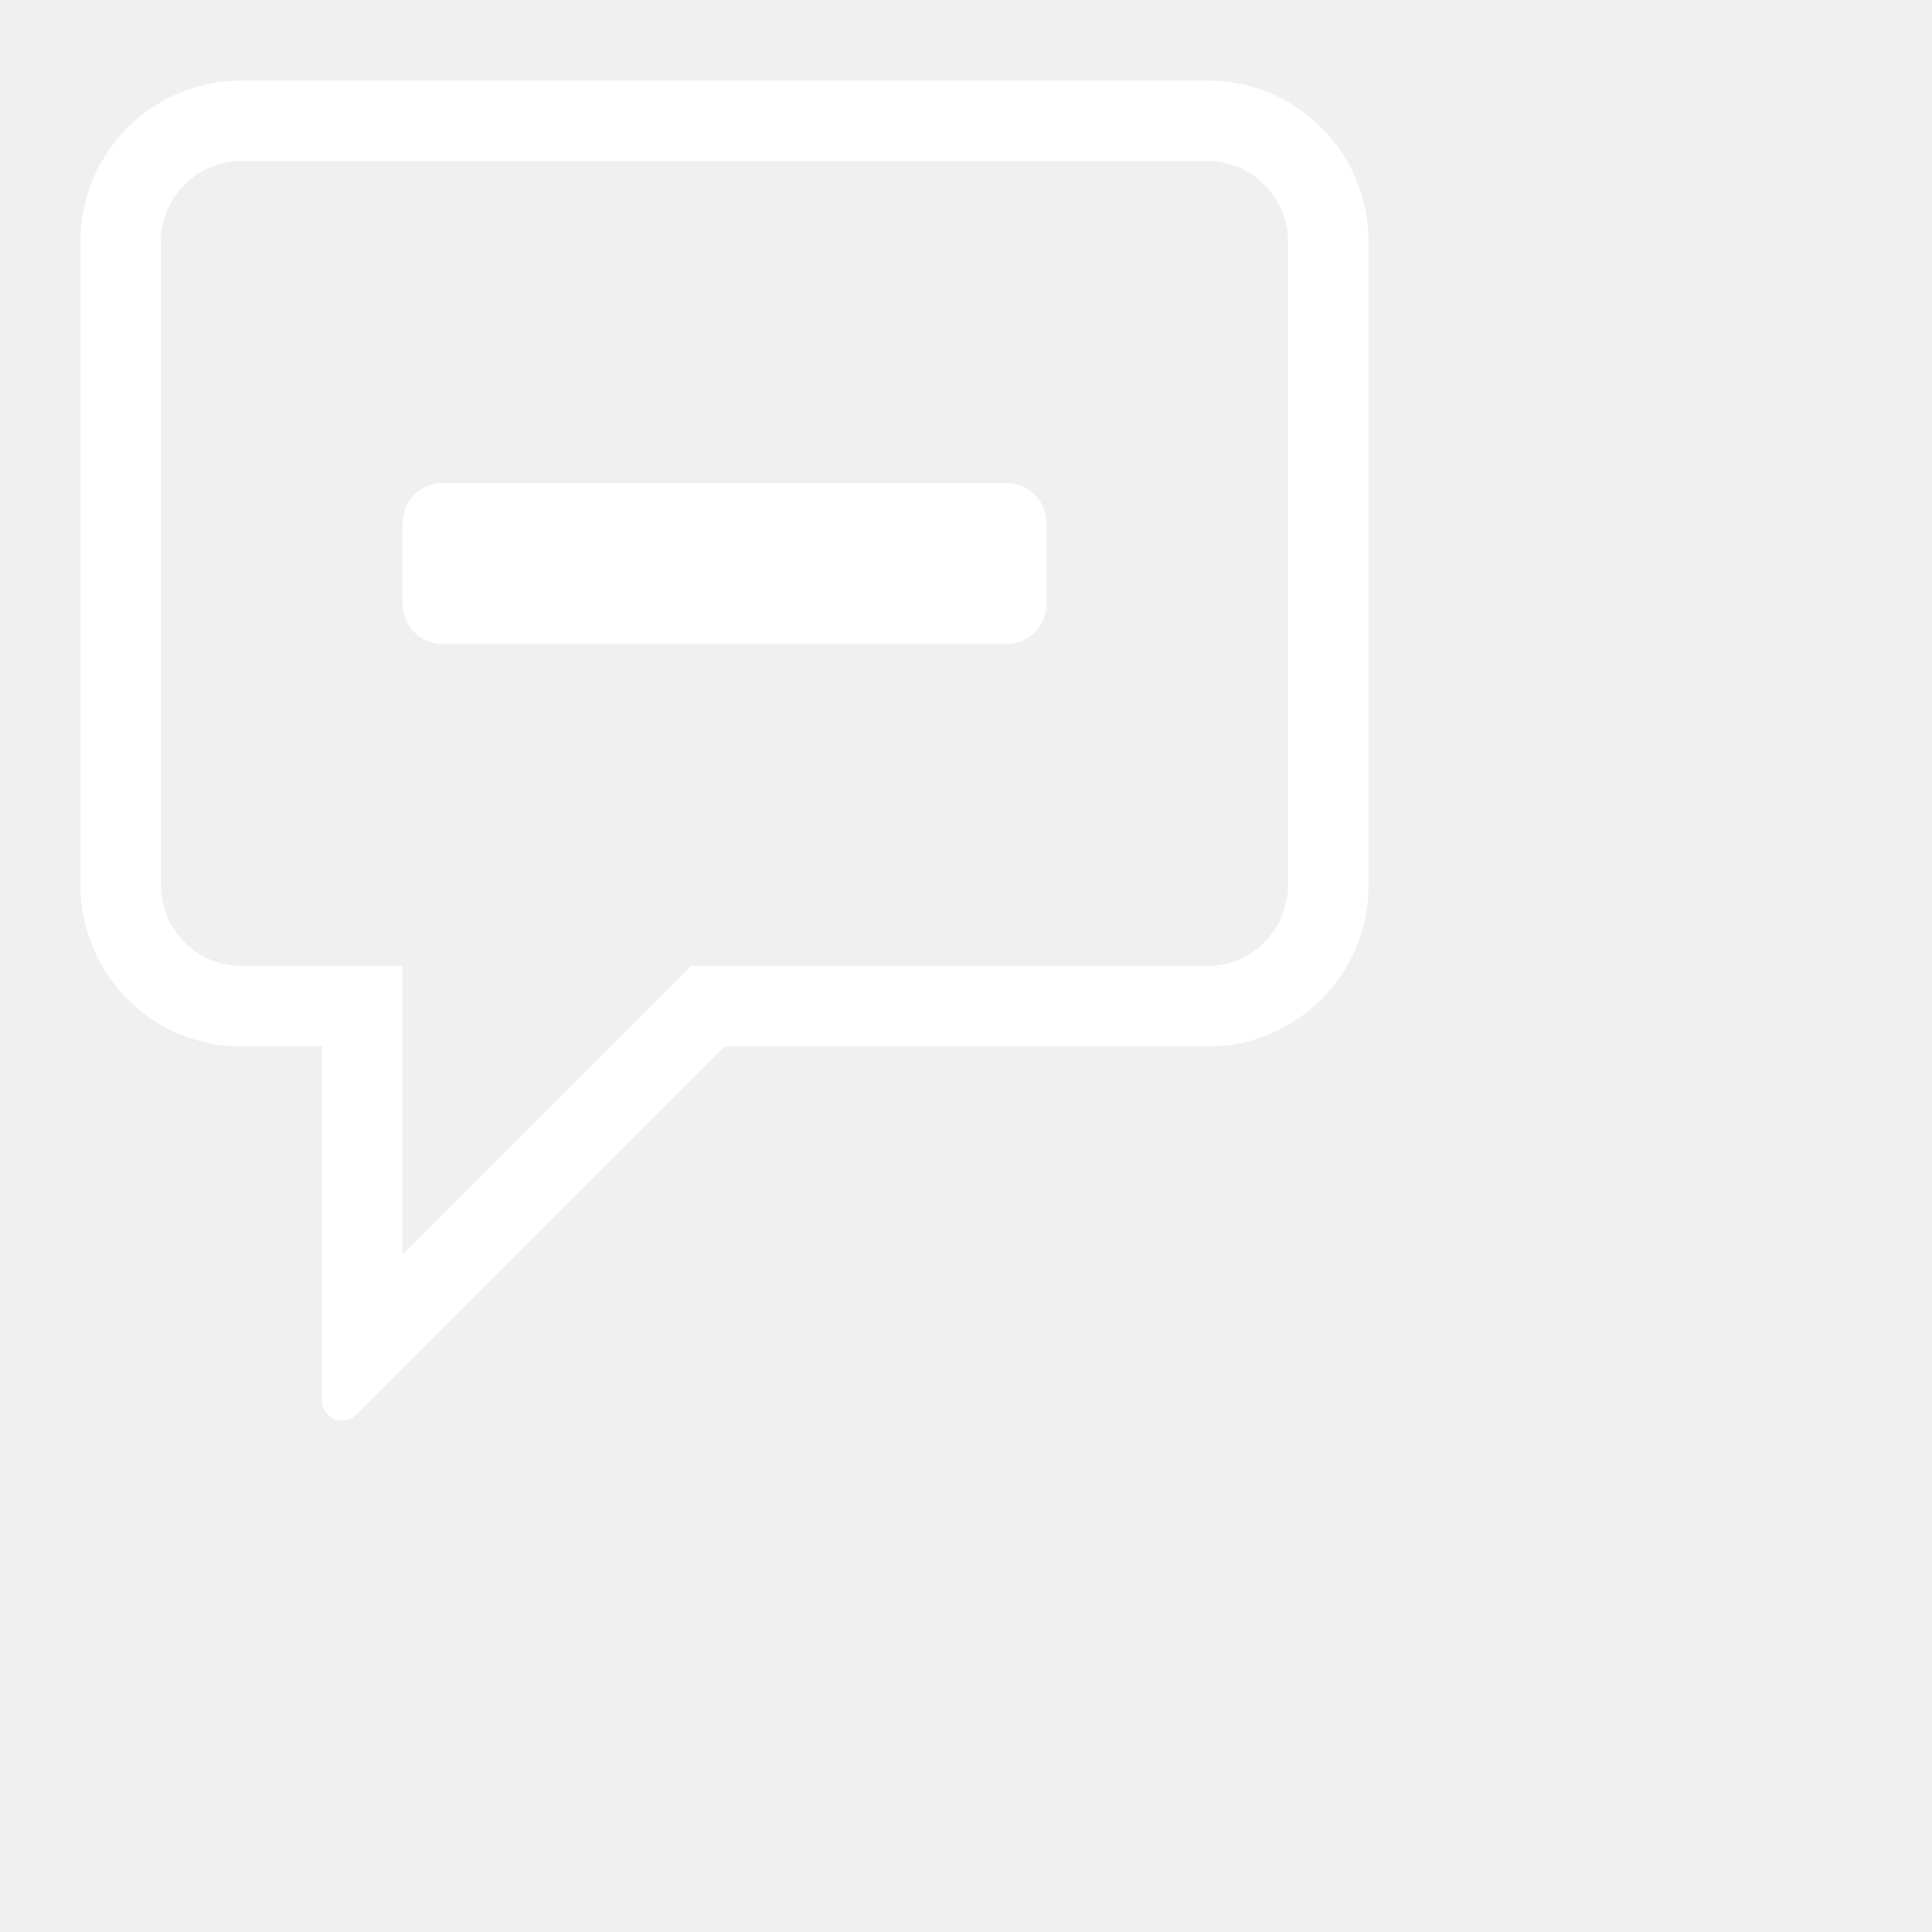
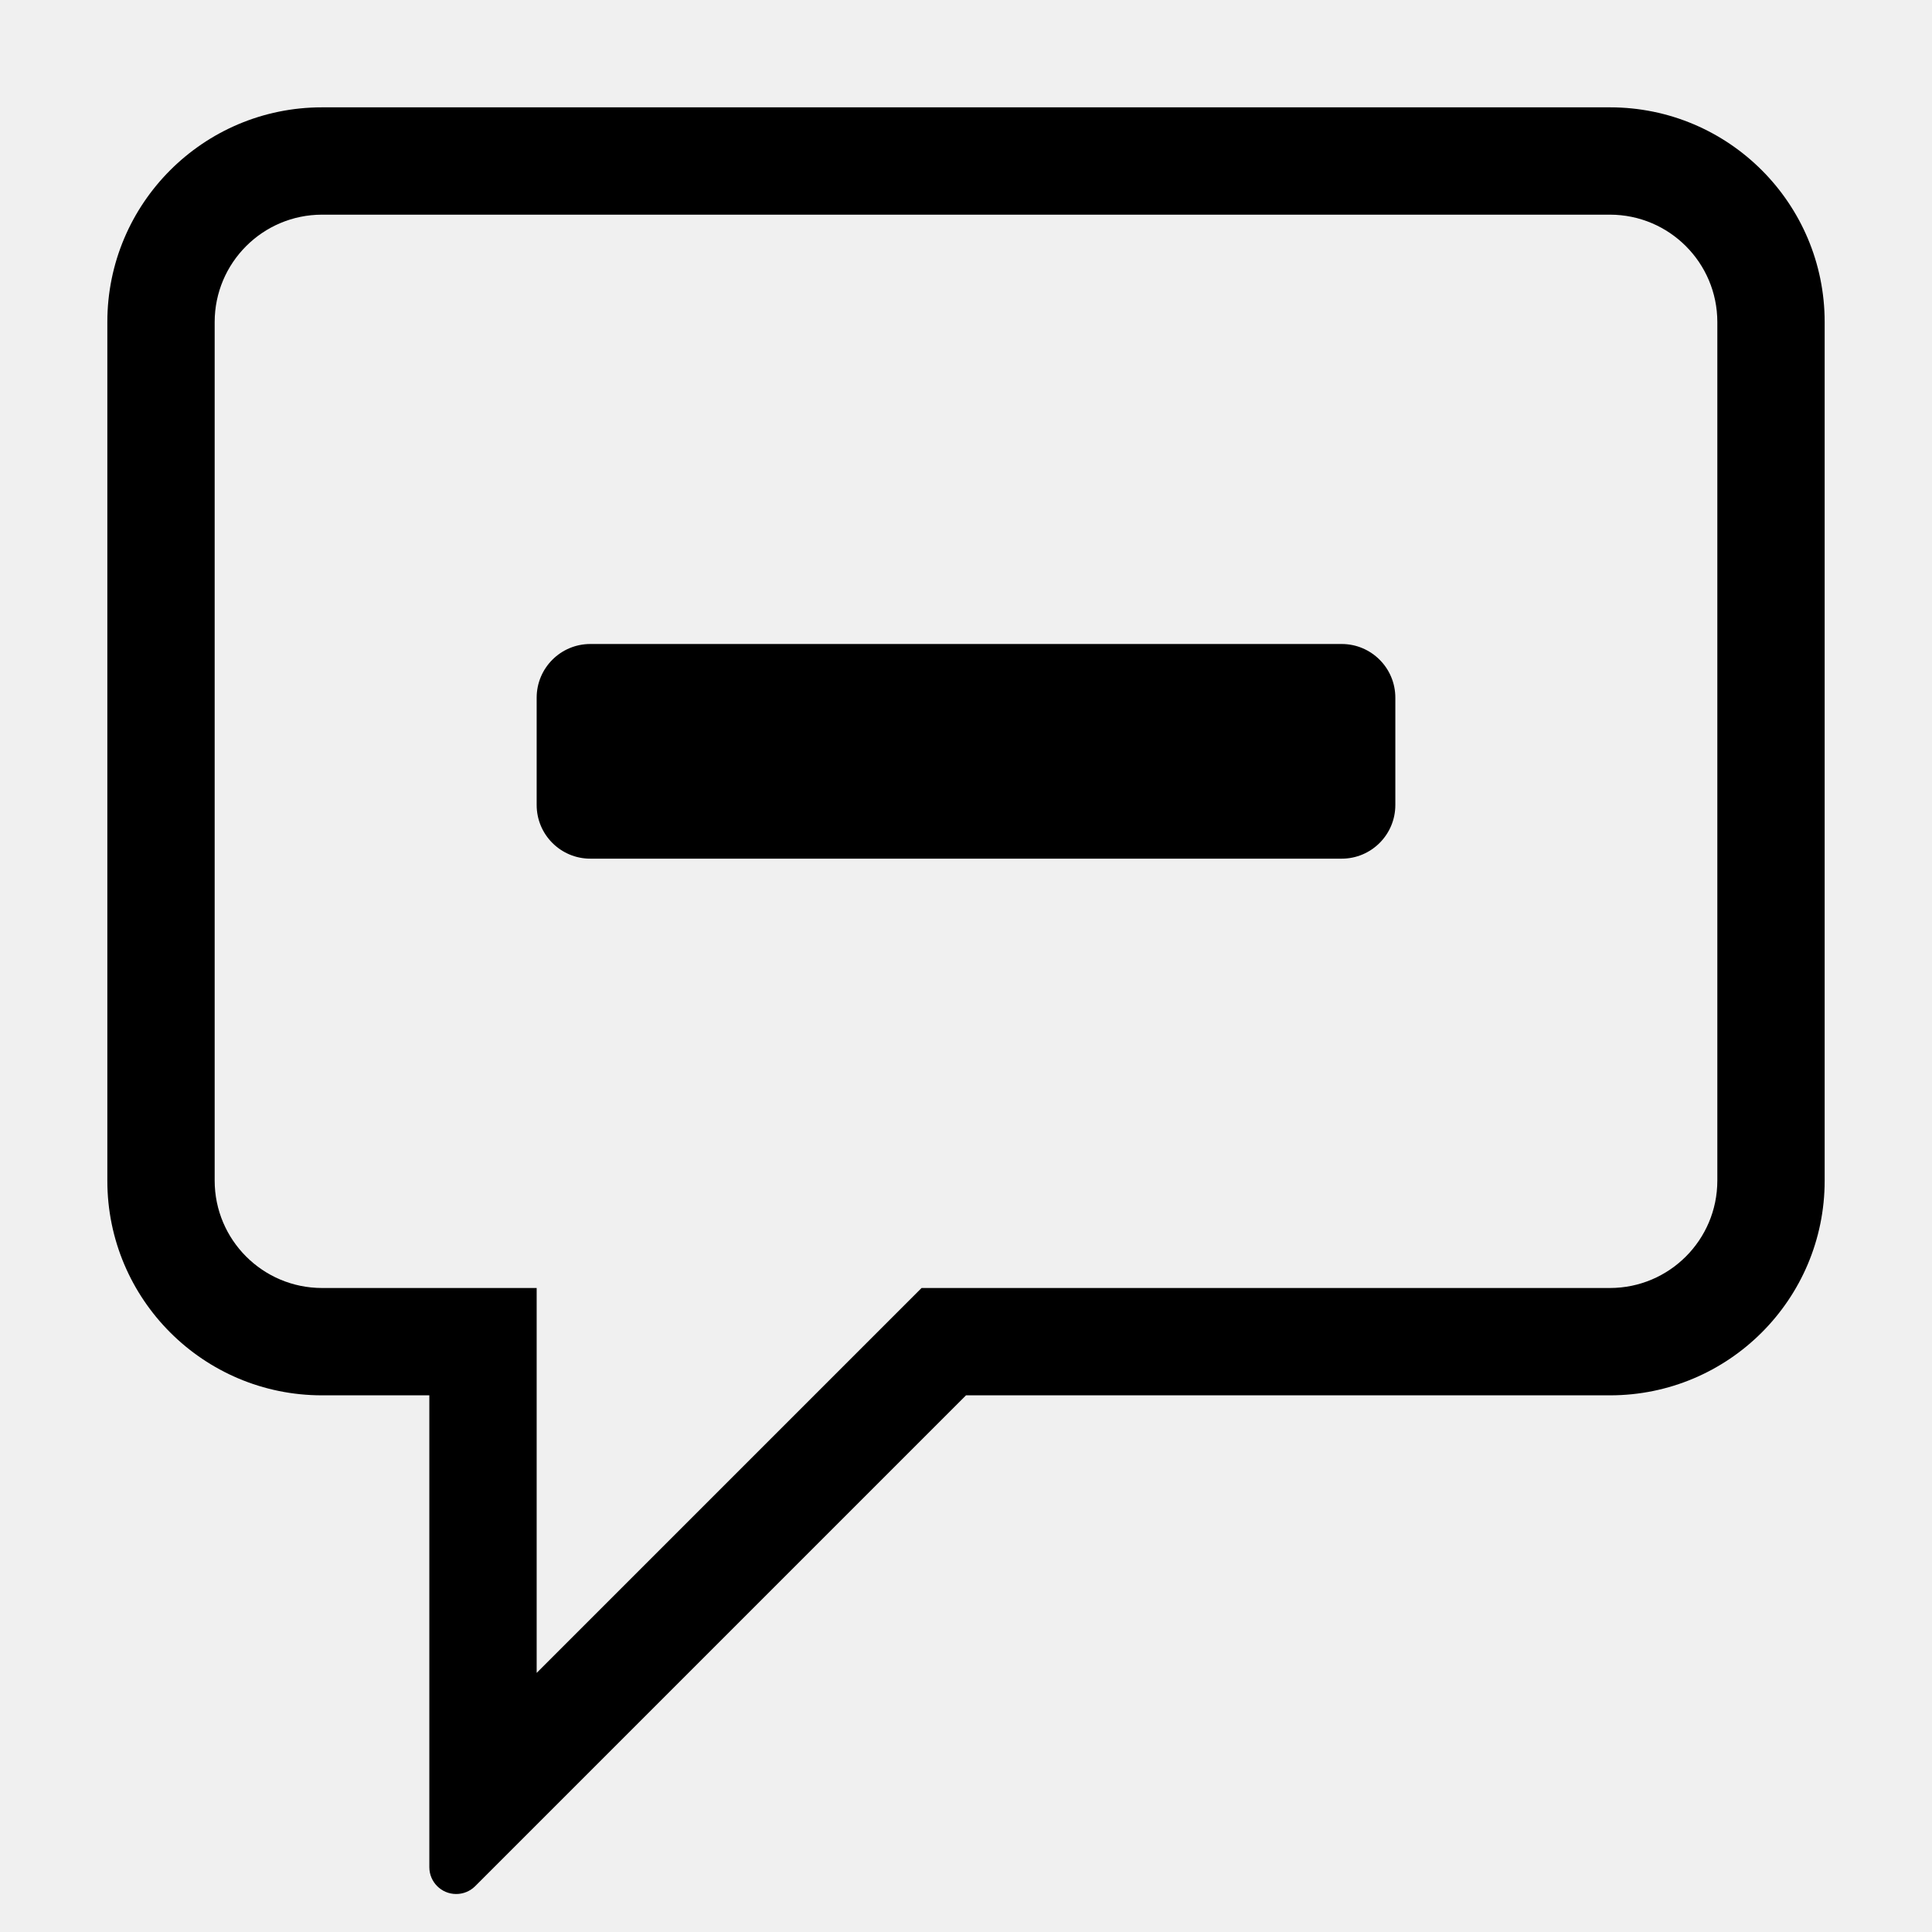
- <svg xmlns="http://www.w3.org/2000/svg" id="Icons" width="24" height="24" viewBox="0 0 24 24">
-   <defs>
-     <style>
-       .fill {
-         fill: #fff;
-         fill-rule: evenodd;
-       }
-     </style>
-   </defs>
-   <rect id="Canvas" fill="#ff13dc" opacity="0" width="24" height="24" />
-   <path class="fill" d="M15,2a1.001,1.001,0,0,1,1,1v8a1.001,1.001,0,0,1-1,1H8.586l-.293.293L5,15.586V12H3a1.001,1.001,0,0,1-1-1V3A1.001,1.001,0,0,1,3,2Zm0-1H3A2,2,0,0,0,1,3v8a2,2,0,0,0,2,2H4v4.396a.25.25,0,0,0,.25.25H4.25a.25.25,0,0,0,.177-.073L9,13h6a2,2,0,0,0,2-2V3A2,2,0,0,0,15,1Z" />
-   <rect class="fill" x="5" y="6" width="8" height="2" rx="0.5" />
+ <svg id="message" width="18" height="18" viewBox="0 0 18 18">
+   <rect opacity="0" width="18" height="18" />
+   <path d="M15,2a1.001,1.001,0,0,1,1,1v8a1.001,1.001,0,0,1-1,1H8.586l-.293.293L5,15.586V12H3a1.001,1.001,0,0,1-1-1V3A1.001,1.001,0,0,1,3,2Zm0-1H3A2,2,0,0,0,1,3v8a2,2,0,0,0,2,2H4v4.396a.25.25,0,0,0,.25.25H4.25a.25.25,0,0,0,.177-.073L9,13h6a2,2,0,0,0,2-2V3A2,2,0,0,0,15,1Z" />
+   <rect x="5" y="6" width="8" height="2" rx="0.5" />
</svg>
